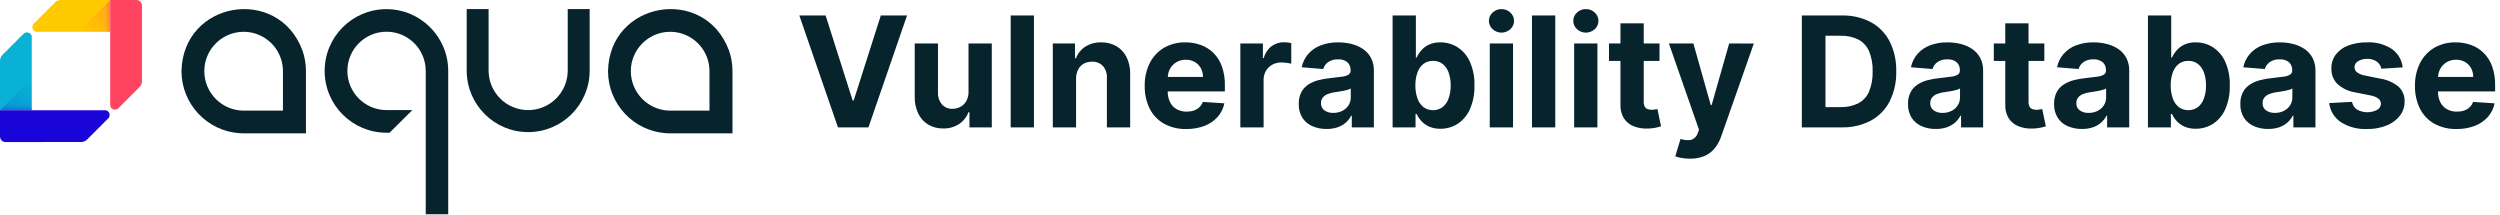
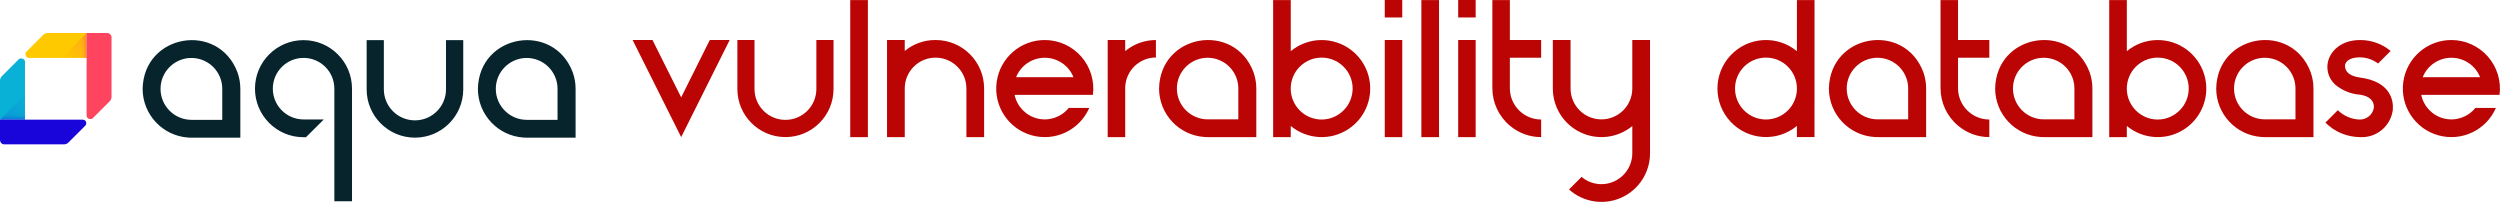
- <svg xmlns="http://www.w3.org/2000/svg" viewBox="0 0 455 39">
+ <svg xmlns="http://www.w3.org/2000/svg" viewBox="0 0 495.28 40">
  <defs>
-     <linearGradient id="a" x1="16.014" y1="855.066" x2="21.562" y2="860.614" gradientTransform="matrix(1, 0, 0, -1, 0, 862)" gradientUnits="userSpaceOnUse">
+     <linearGradient id="a" x1="13.702" y1="12.461" x2="18.442" y2="7.721" gradientUnits="userSpaceOnUse">
      <stop offset="0" stop-color="#ff445f" stop-opacity="0" />
      <stop offset="1" stop-color="#ff445f" stop-opacity="0.3" />
    </linearGradient>
-     <linearGradient id="b" x1="1.141" y1="840.204" x2="7.057" y2="846.094" gradientTransform="matrix(1, 0, 0, -1, 0, 862)" gradientUnits="userSpaceOnUse">
-       <stop offset="0" stop-color="#1904da" stop-opacity="0.2" />
-       <stop offset="1" stop-color="#1904da" stop-opacity="0" />
-     </linearGradient>
-     <linearGradient id="c" x1="2.89" y1="841.932" x2="2.89" y2="847.71" gradientTransform="matrix(1, 0, 0, -1, 0, 862)" gradientUnits="userSpaceOnUse">
-       <stop offset="0" stop-color="#1904da" stop-opacity="0.3" />
-       <stop offset="0.008" stop-color="#1904da" stop-opacity="0.278" />
-       <stop offset="0.064" stop-color="#1904da" stop-opacity="0.157" />
-       <stop offset="0.121" stop-color="#1904da" stop-opacity="0.069" />
-       <stop offset="0.179" stop-color="#1904da" stop-opacity="0.017" />
-       <stop offset="0.241" stop-color="#1904da" stop-opacity="0" />
-     </linearGradient>
-     <linearGradient id="d" x1="-5.898" y1="916.27" x2="-5.898" y2="922.052" gradientTransform="translate(936.3271 8.78959) rotate(90)" gradientUnits="userSpaceOnUse">
+     <linearGradient id="b" x1="-2822.316" y1="2814.913" x2="-2822.316" y2="2809.975" gradientTransform="matrix(0, 1, 1, 0, -2797.762, 2831.328)" gradientUnits="userSpaceOnUse">
      <stop offset="0" stop-color="#ff445f" stop-opacity="0.4" />
      <stop offset="0.008" stop-color="#ff445f" stop-opacity="0.373" />
      <stop offset="0.052" stop-color="#ff445f" stop-opacity="0.239" />
      <stop offset="0.098" stop-color="#ff445f" stop-opacity="0.134" />
      <stop offset="0.143" stop-color="#ff445f" stop-opacity="0.059" />
      <stop offset="0.191" stop-color="#ff445f" stop-opacity="0.015" />
      <stop offset="0.241" stop-color="#ff445f" stop-opacity="0" />
    </linearGradient>
+     <linearGradient id="c" x1="0.978" y1="25.188" x2="6.047" y2="20.142" gradientUnits="userSpaceOnUse">
+       <stop offset="0" stop-color="#1904da" stop-opacity="0.2" />
+       <stop offset="1" stop-color="#1904da" stop-opacity="0" />
+     </linearGradient>
+     <linearGradient id="d" x1="2.476" y1="23.707" x2="2.476" y2="18.757" gradientUnits="userSpaceOnUse">
+       <stop offset="0" stop-color="#1904da" stop-opacity="0.3" />
+       <stop offset="0.008" stop-color="#1904da" stop-opacity="0.278" />
+       <stop offset="0.064" stop-color="#1904da" stop-opacity="0.157" />
+       <stop offset="0.121" stop-color="#1904da" stop-opacity="0.069" />
+       <stop offset="0.179" stop-color="#1904da" stop-opacity="0.017" />
+       <stop offset="0.241" stop-color="#1904da" stop-opacity="0" />
+     </linearGradient>
  </defs>
-   <path d="M107.319,12.862a11.19,11.19,0,1,1-22.38-.016V1.653h3.986V12.838h0c0,.008,0-.008,0,0a7.2,7.2,0,1,0,14.4,0c0-.008,0,.008,0,0h0V1.653h3.994ZM77.483,39h4.092V13.58c.013-.224,0-.449,0-.676A11.244,11.244,0,1,0,70.337,24.154h.57l4.139-4.12H70.338a7.13,7.13,0,1,1,7.145-7.13ZM55.685,24.269H44.347q-.375-0-.745-.025A11.338,11.338,0,0,1,33.031,12.944C33.292.189,50.558-2.669,55.014,9.099a11.352,11.352,0,0,1,.671,3.845ZM44.357,20.135h7.138s0-5.205,0-7.191A7.148,7.148,0,0,0,39.295,7.882l-.001-.001a7.109,7.109,0,0,0-2.11,5.063A7.188,7.188,0,0,0,44.357,20.135Zm88.956,4.134H121.975q-.375-0-.745-.025A11.338,11.338,0,0,1,110.659,12.944c.261-12.755,17.527-15.613,21.983-3.845a11.352,11.352,0,0,1,.671,3.845Zm-11.328-4.134h7.138s0-5.205,0-7.191A7.148,7.148,0,0,0,116.923,7.882l-.001-.001a7.109,7.109,0,0,0-2.11,5.063A7.188,7.188,0,0,0,121.985,20.135Z" style="fill:#07242d" />
-   <path d="M5.779,20.068,5.779,6.733c0-.826-.885-.826-.885-.826a.8.8,0,0,0-.649.295L.424,10.023A1.457,1.457,0,0,0,0,11.055v9.013Z" style="fill:#08b1d5" />
-   <path d="M20.057 0H11.045a1.46,1.46,0,0,0-1.033.428L6.192,4.248a.8.8,0,0,0-.295.649s0,.885.826.885H20.057Z" style="fill:#ffc900" />
-   <polygon points="14.275 5.783 20.057 5.783 20.057 0 14.275 5.783" style="opacity:0.89;isolation:isolate;fill:url(#a)" />
-   <polyline points="0 20.068 5.779 14.29 5.779 20.068 0 20.068" style="opacity:0.82;isolation:isolate;fill:url(#b)" />
-   <polyline points="0 20.068 5.779 14.29 5.779 20.068 0 20.068" style="fill:url(#c)" />
-   <polyline points="20.057 0 14.275 5.783 20.057 5.783 20.057 0" style="fill:url(#d)" />
-   <path d="M25.692.486a1.026,1.026,0,0,0-.863-.486H20.057c-0,3.745-0,15.198,0,19.117a.831.831,0,0,0,.886.826.8.8,0,0,0,.649-.295l3.82-3.82a1.457,1.457,0,0,0,.425-1.033V.941A.895.895,0,0,0,25.692.486Z" style="fill:#ff445f" />
-   <path d="M.489,25.712A1.028,1.028,0,0,1,0,24.849v-4.781H19.114a.824.824,0,0,1,.827.875.8.8,0,0,1-.295.65L15.83,25.417a1.457,1.457,0,0,1-1.032.426L.945,25.857A.895.895,0,0,1,.489,25.712Z" style="fill:#1904da" />
-   <path d="M271.136,23.182h4.236V7.909h-4.236ZM248.082,8.933a6.441,6.441,0,0,0-2.078-.925A9.841,9.841,0,0,0,243.562,7.71a8.667,8.667,0,0,0-3.217.552A5.688,5.688,0,0,0,238.084,9.833a5.358,5.358,0,0,0-1.174,2.411l3.918.318a2.356,2.356,0,0,1,.895-1.258,2.986,2.986,0,0,1,1.82-.502,2.466,2.466,0,0,1,1.675.517,1.838,1.838,0,0,1,.592,1.462v.06a.831.831,0,0,1-.368.736,2.997,2.997,0,0,1-1.183.373q-.816.125-2.148.264a13.824,13.824,0,0,0-2.162.378,6.165,6.165,0,0,0-1.835.795,3.792,3.792,0,0,0-1.272,1.392,4.452,4.452,0,0,0-.467,2.138,4.501,4.501,0,0,0,.661,2.521,4.113,4.113,0,0,0,1.805,1.521,6.307,6.307,0,0,0,2.604.512,6.036,6.036,0,0,0,1.999-.304,4.435,4.435,0,0,0,1.481-.845,4.246,4.246,0,0,0,.984-1.258h.119v2.118h4.018V12.88a4.874,4.874,0,0,0-.527-2.341A4.526,4.526,0,0,0,248.082,8.933Zm-2.242,8.79a2.618,2.618,0,0,1-.408,1.442,2.887,2.887,0,0,1-1.123,1.009,3.527,3.527,0,0,1-1.651.373,2.688,2.688,0,0,1-1.605-.453,1.518,1.518,0,0,1-.631-1.317,1.598,1.598,0,0,1,.308-1,2.111,2.111,0,0,1,.865-.641,5.251,5.251,0,0,1,1.303-.348q.347-.05.775-.114.428-.064.855-.149c.284-.057.542-.12.771-.189a2.172,2.172,0,0,0,.542-.234ZM233.676,7.69a3.702,3.702,0,0,0-2.268.731,3.969,3.969,0,0,0-1.401,2.153h-.159v-2.665h-4.106v15.273h4.235V14.541a3.18,3.18,0,0,1,.423-1.65,2.987,2.987,0,0,1,1.153-1.119,3.391,3.391,0,0,1,1.665-.403,7.425,7.425,0,0,1,.965.07,5.553,5.553,0,0,1,.825.159V7.839a4.815,4.815,0,0,0-.646-.109A6.441,6.441,0,0,0,233.676,7.69Zm31.572.89A5.765,5.765,0,0,0,262.165,7.71a4.742,4.742,0,0,0-2.143.433,4.27,4.27,0,0,0-1.392,1.074,5.631,5.631,0,0,0-.811,1.258h-.129V2.818h-4.236V23.182h4.176v-2.446h.189a5.132,5.132,0,0,0,.835,1.258,4.287,4.287,0,0,0,1.407,1.029,4.855,4.855,0,0,0,2.093.408,5.719,5.719,0,0,0,3.147-.9,6.126,6.126,0,0,0,2.227-2.655,10.142,10.142,0,0,0,.82-4.311,9.998,9.998,0,0,0-.845-4.37A6.075,6.075,0,0,0,265.248,8.58ZM263.652,17.897a3.539,3.539,0,0,1-1.089,1.591,2.97,2.97,0,0,1-3.49.01,3.494,3.494,0,0,1-1.094-1.576,6.797,6.797,0,0,1-.378-2.376,6.715,6.715,0,0,1,.378-2.367,3.411,3.411,0,0,1,1.089-1.551,2.778,2.778,0,0,1,1.745-.547,2.748,2.748,0,0,1,1.76.567,3.472,3.472,0,0,1,1.084,1.571,6.751,6.751,0,0,1,.367,2.327A6.84,6.84,0,0,1,263.652,17.897Zm190.461-1.268V15.466a9.68,9.68,0,0,0-.547-3.406A6.584,6.584,0,0,0,452.04,9.639a6.342,6.342,0,0,0-2.287-1.447A8.082,8.082,0,0,0,446.935,7.71a7.489,7.489,0,0,0-3.913.995,6.752,6.752,0,0,0-2.58,2.774,8.934,8.934,0,0,0-.915,4.136,8.979,8.979,0,0,0,.915,4.181,6.489,6.489,0,0,0,2.61,2.725,8.096,8.096,0,0,0,4.052.959,8.896,8.896,0,0,0,3.336-.582,6.123,6.123,0,0,0,2.366-1.631,5.331,5.331,0,0,0,1.218-2.461l-3.917-.258a2.604,2.604,0,0,1-.637.974,2.681,2.681,0,0,1-1.004.597,4.004,4.004,0,0,1-1.293.199,3.615,3.615,0,0,1-1.839-.447,3.019,3.019,0,0,1-1.198-1.273,4.24,4.24,0,0,1-.423-1.958v-.01Zm-9.973-4.131a3.171,3.171,0,0,1,1.158-1.183,3.263,3.263,0,0,1,1.705-.442,3.208,3.208,0,0,1,1.626.403,2.897,2.897,0,0,1,1.099,1.108,3.251,3.251,0,0,1,.397,1.621h-6.395A3.353,3.353,0,0,1,444.141,12.498ZM220.853,9.639a6.342,6.342,0,0,0-2.287-1.447A8.082,8.082,0,0,0,215.747,7.71a7.489,7.489,0,0,0-3.913.995,6.752,6.752,0,0,0-2.58,2.774,8.934,8.934,0,0,0-.915,4.136,8.979,8.979,0,0,0,.915,4.181,6.489,6.489,0,0,0,2.61,2.725A8.096,8.096,0,0,0,215.916,23.48a8.896,8.896,0,0,0,3.336-.582,6.123,6.123,0,0,0,2.366-1.631,5.331,5.331,0,0,0,1.218-2.461l-3.917-.258a2.604,2.604,0,0,1-.637.974,2.681,2.681,0,0,1-1.004.597,4.004,4.004,0,0,1-1.293.199,3.615,3.615,0,0,1-1.839-.447,3.019,3.019,0,0,1-1.198-1.273,4.24,4.24,0,0,1-.423-1.958v-.01h10.4V15.466a9.68,9.68,0,0,0-.547-3.406A6.584,6.584,0,0,0,220.853,9.639Zm-8.309,4.365a3.353,3.353,0,0,1,.41-1.506,3.171,3.171,0,0,1,1.158-1.183,3.263,3.263,0,0,1,1.705-.442,3.208,3.208,0,0,1,1.626.403,2.897,2.897,0,0,1,1.099,1.108,3.251,3.251,0,0,1,.397,1.621ZM402.718,8.58a5.764,5.764,0,0,0-3.082-.87,4.739,4.739,0,0,0-2.143.433,4.264,4.264,0,0,0-1.393,1.074,5.631,5.631,0,0,0-.811,1.258h-.129V2.818h-4.235V23.182h4.176v-2.446H395.29a5.108,5.108,0,0,0,.836,1.258,4.283,4.283,0,0,0,1.406,1.029,4.859,4.859,0,0,0,2.094.408,5.715,5.715,0,0,0,3.146-.9A6.121,6.121,0,0,0,405,19.875a10.142,10.142,0,0,0,.82-4.311,10.012,10.012,0,0,0-.845-4.37A6.084,6.084,0,0,0,402.718,8.58Zm-1.596,9.317a3.524,3.524,0,0,1-1.089,1.591,2.97,2.97,0,0,1-3.49.01,3.501,3.501,0,0,1-1.094-1.576,6.797,6.797,0,0,1-.378-2.376,6.715,6.715,0,0,1,.378-2.367,3.418,3.418,0,0,1,1.089-1.551,2.778,2.778,0,0,1,1.745-.547,2.744,2.744,0,0,1,1.76.567,3.465,3.465,0,0,1,1.084,1.571,6.75,6.75,0,0,1,.368,2.327A6.816,6.816,0,0,1,401.122,17.897ZM176.271,16.679a3.261,3.261,0,0,1-.403,1.72A2.723,2.723,0,0,1,174.79,19.448a3.009,3.009,0,0,1-1.433.353,2.471,2.471,0,0,1-1.919-.785,3.094,3.094,0,0,1-.726-2.138V7.909h-4.235V17.633a6.785,6.785,0,0,0,.661,3.072,4.747,4.747,0,0,0,1.814,1.979,5.147,5.147,0,0,0,2.694.696,5.064,5.064,0,0,0,2.919-.815,4.524,4.524,0,0,0,1.715-2.157h.159v2.774h4.066V7.909h-4.235Zm7.672,6.503h4.236V2.818h-4.236Zm19.25-14.775A5.368,5.368,0,0,0,200.42,7.71a5.167,5.167,0,0,0-2.894.781,4.284,4.284,0,0,0-1.7,2.113h-.18V7.909h-4.036v15.273h4.235V14.352a3.711,3.711,0,0,1,.373-1.686,2.536,2.536,0,0,1,1.014-1.069,3.014,3.014,0,0,1,1.507-.368,2.58,2.58,0,0,1,1.999.791,3.091,3.091,0,0,1,.716,2.192v8.969h4.235V13.457a6.68,6.68,0,0,0-.656-3.067A4.735,4.735,0,0,0,203.193,8.406Zm-47.821,9.883h-.188L150.262,2.818h-4.783l7.03,20.364h5.548l7.021-20.364h-4.772ZM419.45,8.933a6.441,6.441,0,0,0-2.078-.925A9.841,9.841,0,0,0,414.931,7.71a8.667,8.667,0,0,0-3.217.552A5.688,5.688,0,0,0,409.452,9.833a5.358,5.358,0,0,0-1.174,2.411l3.918.318a2.356,2.356,0,0,1,.895-1.258,2.986,2.986,0,0,1,1.82-.502,2.466,2.466,0,0,1,1.675.517,1.838,1.838,0,0,1,.592,1.462v.06a.831.831,0,0,1-.368.736,2.997,2.997,0,0,1-1.183.373q-.816.125-2.148.264a13.823,13.823,0,0,0-2.162.378,6.165,6.165,0,0,0-1.835.795,3.792,3.792,0,0,0-1.272,1.392,4.452,4.452,0,0,0-.467,2.138,4.501,4.501,0,0,0,.661,2.521A4.113,4.113,0,0,0,410.208,22.958a6.307,6.307,0,0,0,2.604.512,6.036,6.036,0,0,0,1.999-.304,4.435,4.435,0,0,0,1.481-.845,4.246,4.246,0,0,0,.984-1.258h.119v2.118h4.018V12.88a4.874,4.874,0,0,0-.527-2.341A4.526,4.526,0,0,0,419.45,8.933ZM417.208,17.723a2.618,2.618,0,0,1-.408,1.442,2.887,2.887,0,0,1-1.123,1.009,3.527,3.527,0,0,1-1.651.373,2.688,2.688,0,0,1-1.605-.453,1.518,1.518,0,0,1-.631-1.317,1.598,1.598,0,0,1,.308-1,2.111,2.111,0,0,1,.865-.641,5.251,5.251,0,0,1,1.303-.348q.347-.05.775-.114.428-.064.855-.149c.284-.057.542-.12.771-.189a2.172,2.172,0,0,0,.542-.234ZM340.501,4.036a10.83,10.83,0,0,0-5.29-1.218h-7.278V23.182h7.219a10.947,10.947,0,0,0,5.335-1.223,8.308,8.308,0,0,0,3.43-3.51A11.642,11.642,0,0,0,345.114,12.98,11.558,11.558,0,0,0,343.916,7.531,8.309,8.309,0,0,0,340.501,4.036Zm-.343,12.658a4.358,4.358,0,0,1-1.969,2.118,6.904,6.904,0,0,1-3.217.681h-2.734V6.507h2.744a6.919,6.919,0,0,1,3.212.676A4.341,4.341,0,0,1,340.158,9.291a8.849,8.849,0,0,1,.661,3.689A8.942,8.942,0,0,1,340.158,16.694Zm18.807-7.761a6.432,6.432,0,0,0-2.078-.925A9.839,9.839,0,0,0,354.446,7.71a8.664,8.664,0,0,0-3.217.552A5.698,5.698,0,0,0,348.967,9.833a5.366,5.366,0,0,0-1.173,2.411l3.918.318a2.351,2.351,0,0,1,.895-1.258,2.981,2.981,0,0,1,1.819-.502,2.467,2.467,0,0,1,1.676.517,1.838,1.838,0,0,1,.592,1.462v.06a.831.831,0,0,1-.368.736,2.997,2.997,0,0,1-1.184.373q-.814.125-2.147.264a13.836,13.836,0,0,0-2.163.378,6.17,6.17,0,0,0-1.834.795,3.784,3.784,0,0,0-1.272,1.392,4.441,4.441,0,0,0-.468,2.138,4.509,4.509,0,0,0,.661,2.521,4.113,4.113,0,0,0,1.805,1.521,6.315,6.315,0,0,0,2.605.512,6.026,6.026,0,0,0,1.998-.304,4.426,4.426,0,0,0,1.481-.845A4.246,4.246,0,0,0,356.792,21.064h.12v2.118h4.017V12.88a4.874,4.874,0,0,0-.527-2.341A4.517,4.517,0,0,0,358.965,8.933Zm-2.242,8.79a2.617,2.617,0,0,1-.407,1.442,2.89,2.89,0,0,1-1.124,1.009,3.523,3.523,0,0,1-1.65.373,2.688,2.688,0,0,1-1.605-.453,1.517,1.517,0,0,1-.632-1.317,1.593,1.593,0,0,1,.309-1,2.099,2.099,0,0,1,.865-.641,5.243,5.243,0,0,1,1.302-.348q.349-.05.776-.114.426-.064.855-.149.428-.085.77-.189a2.172,2.172,0,0,0,.542-.234Zm76.499-3.41-2.764-.557a3.471,3.471,0,0,1-1.502-.606,1.176,1.176,0,0,1-.438-.925,1.245,1.245,0,0,1,.677-1.099,3.131,3.131,0,0,1,1.66-.413,3.022,3.022,0,0,1,1.268.244,2.351,2.351,0,0,1,.86.646,2.039,2.039,0,0,1,.428.899l3.878-.238a4.733,4.733,0,0,0-1.944-3.331A7.556,7.556,0,0,0,430.786,7.71a9.251,9.251,0,0,0-3.416.577,5.083,5.083,0,0,0-2.257,1.641,4.095,4.095,0,0,0-.801,2.536,3.841,3.841,0,0,0,1.089,2.814,6.306,6.306,0,0,0,3.326,1.551l2.645.527a3.553,3.553,0,0,1,1.472.572,1.183,1.183,0,0,1,.487.95,1.314,1.314,0,0,1-.69,1.118,3.882,3.882,0,0,1-3.654-.049,2.122,2.122,0,0,1-.915-1.407l-4.166.219a4.898,4.898,0,0,0,2.103,3.456A8.222,8.222,0,0,0,430.836,23.48a9.137,9.137,0,0,0,3.515-.631,5.747,5.747,0,0,0,2.406-1.765,4.172,4.172,0,0,0,.88-2.635,3.467,3.467,0,0,0-1.094-2.665A6.854,6.854,0,0,0,433.222,14.312ZM385.553,8.933a6.441,6.441,0,0,0-2.078-.925A9.841,9.841,0,0,0,381.033,7.71a8.667,8.667,0,0,0-3.217.552A5.688,5.688,0,0,0,375.555,9.833a5.358,5.358,0,0,0-1.174,2.411l3.918.318a2.356,2.356,0,0,1,.895-1.258,2.986,2.986,0,0,1,1.82-.502,2.466,2.466,0,0,1,1.675.517,1.838,1.838,0,0,1,.592,1.462v.06a.831.831,0,0,1-.368.736,2.997,2.997,0,0,1-1.183.373q-.816.125-2.148.264a13.823,13.823,0,0,0-2.162.378,6.165,6.165,0,0,0-1.835.795,3.792,3.792,0,0,0-1.272,1.392,4.452,4.452,0,0,0-.467,2.138,4.501,4.501,0,0,0,.661,2.521,4.113,4.113,0,0,0,1.805,1.521,6.307,6.307,0,0,0,2.604.512,6.036,6.036,0,0,0,1.999-.304,4.435,4.435,0,0,0,1.481-.845,4.246,4.246,0,0,0,.984-1.258h.119v2.118h4.018V12.88a4.874,4.874,0,0,0-.527-2.341A4.526,4.526,0,0,0,385.553,8.933Zm-2.242,8.79a2.618,2.618,0,0,1-.408,1.442,2.887,2.887,0,0,1-1.123,1.009,3.527,3.527,0,0,1-1.651.373,2.688,2.688,0,0,1-1.605-.453,1.518,1.518,0,0,1-.631-1.317,1.598,1.598,0,0,1,.308-1,2.111,2.111,0,0,1,.865-.641,5.251,5.251,0,0,1,1.303-.348q.347-.05.775-.114.428-.064.855-.149c.284-.057.542-.12.77-.189a2.172,2.172,0,0,0,.542-.234Zm-12.087,2.203a3.28,3.28,0,0,1-.597.055,2.001,2.001,0,0,1-.75-.129.981.981,0,0,1-.503-.452,1.902,1.902,0,0,1-.179-.91V11.091h2.874V7.909h-2.874V4.25H364.96V7.909h-2.088v3.182H364.96v7.955a4.44,4.44,0,0,0,.626,2.486,3.743,3.743,0,0,0,1.785,1.452,6.405,6.405,0,0,0,2.68.408,7.49,7.49,0,0,0,1.401-.164c.385-.09.683-.167.896-.234l-.666-3.152C371.575,19.861,371.423,19.889,371.224,19.925ZM288.622,1.655a2.28,2.28,0,0,0-1.611.631,2.028,2.028,0,0,0,0,3.022,2.389,2.389,0,0,0,3.236,0,2.035,2.035,0,0,0,0-3.022A2.286,2.286,0,0,0,288.622,1.655Zm-2.128,21.527h4.235V7.909h-4.235Zm-7.672,0h4.235V2.818h-4.235Zm-5.559-21.527a2.277,2.277,0,0,0-1.61.631,2.026,2.026,0,0,0,0,3.022,2.389,2.389,0,0,0,3.236,0,2.037,2.037,0,0,0,0-3.022A2.286,2.286,0,0,0,273.264,1.655Zm27.923,18.27a3.28,3.28,0,0,1-.597.055,2.001,2.001,0,0,1-.75-.129.981.981,0,0,1-.503-.452,1.902,1.902,0,0,1-.179-.91V11.091h2.874V7.909h-2.874V4.25h-4.235V7.909H292.835v3.182h2.088v7.955a4.44,4.44,0,0,0,.626,2.486,3.743,3.743,0,0,0,1.785,1.452,6.405,6.405,0,0,0,2.68.408,7.49,7.49,0,0,0,1.401-.164c.385-.09.683-.167.896-.234l-.666-3.152C301.538,19.861,301.386,19.889,301.187,19.925ZM311.517,19.125h-.159L308.195,7.909h-4.454l5.479,15.71-.248.646a1.813,1.813,0,0,1-1.219,1.198,3.824,3.824,0,0,1-1.894-.184l-.955,3.172a6.246,6.246,0,0,0,1.158.303,8.674,8.674,0,0,0,1.507.124,6.507,6.507,0,0,0,2.685-.502,4.919,4.919,0,0,0,1.845-1.412,7.125,7.125,0,0,0,1.158-2.133l5.937-16.903-4.484-.02Z" style="fill:#07242d" />
+   <path d="M263.007,17.389h-3.472V36.623h3.472V26.721a6.101,6.101,0,0,1,6.082-5.871V17.389a9.523,9.523,0,0,0-6.082,2.195Zm262.739 0v0a9.617,9.617,0,1,0,8.813,13.449h-4.068a6.098,6.098,0,0,1-10.723-2.579h15.51A9.628,9.628,0,0,0,525.746,17.389Zm-5.684,7.361a6.119,6.119,0,0,1,11.363,0ZM269.712,26.991a9.643,9.643,0,0,0,8.99,9.61q.315.021.634.022h9.642V26.991a9.64,9.64,0,0,0-.57-3.27C284.619,13.713,269.934,16.144,269.712,26.991Zm9.633,6.115a6.113,6.113,0,0,1-6.101-6.115,6.047,6.047,0,0,1,1.794-4.306l.001.001a6.079,6.079,0,0,1,10.375,4.305c0,1.689 0,6.115 0,6.115ZM201.821,27.08a6.128,6.128,0,1,1-12.257,0v-9.692H186.171V27.088a9.525,9.525,0,1,0,19.05.013V17.389H201.821Zm112.607,9.543h3.466V17.389h-3.466ZM301.931,17.393a9.575,9.575,0,0,0-6.13,2.207l.002-10.132h-3.49s0,26.935-.002,27.154h3.49v-2.207a9.615,9.615,0,1,0,6.13-17.022Zm-.001,15.749a6.134,6.134,0,1,1,6.134-6.134A6.162,6.162,0,0,1,301.93,33.142ZM247.075,17.389v0a9.617,9.617,0,1,0,8.813,13.449h-4.068a6.098,6.098,0,0,1-10.723-2.579h15.511A9.628,9.628,0,0,0,247.075,17.389Zm-5.684,7.361a6.119,6.119,0,0,1,11.363,0Zm-32.862,11.873h3.499V9.469h-3.499Zm259.041-19.229a9.575,9.575,0,0,0-6.13,2.207l.002-10.132h-3.49s0,26.935-.002,27.154h3.49v-2.207a9.615,9.615,0,1,0,6.13-17.022Zm-.001,15.749a6.134,6.134,0,1,1,6.134-6.134A6.162,6.162,0,0,1,467.57,33.142ZM175.038,28.748l-5.682-11.359h-3.94l9.622,19.234,9.609-19.234h-3.94Zm50.405-11.359a9.452,9.452,0,0,0-6.113,2.166V17.389h-3.508V36.623h3.508V26.987a6.107,6.107,0,0,1,12.214,0v9.636h3.509V26.987A9.584,9.584,0,0,0,225.443,17.389Zm253.703,9.603a9.643,9.643,0,0,0,8.991,9.61q.315.021.634.022h9.642V26.991a9.653,9.653,0,0,0-.57-3.27C494.052,13.713,479.368,16.144,479.146,26.991Zm9.633,6.115a6.114,6.114,0,0,1-6.101-6.115,6.048,6.048,0,0,1,1.795-4.306l.001.001a6.079,6.079,0,0,1,10.375,4.305c.001,1.689.001,6.115.001,6.115Zm18.856-8.287c-1.756-.231-2.951-.953-2.977-2.295,0,0-.084-1.685,2.977-1.704a6.016,6.016,0,0,1,3.584,1.225l2.491-2.491a9.396,9.396,0,0,0-6.075-2.161c-3.831,0-5.413,2.244-5.766,2.875a4.699,4.699,0,0,0,.941,6.026,8.592,8.592,0,0,0,4.825,1.925c1.893.272,2.849,1.228,2.747,2.603a2.803,2.803,0,0,1-2.747,2.321,6.403,6.403,0,0,1-4.391-1.854L500.782,33.752a9.763,9.763,0,0,0,6.853,2.872,6.18,6.18,0,0,0,6.497-5.382C514.307,29.272,513.612,25.608,507.635,24.82Zm-111.552-15.351-.005,10.128a9.612,9.612,0,1,0,0,14.81v2.207h3.489c-.001-.219.005-27.145.005-27.145ZM389.95,33.135a6.132,6.132,0,1,1,6.133-6.141A6.132,6.132,0,0,1,389.95,33.135Zm12.465-6.144a9.643,9.643,0,0,0,8.991,9.61q.315.021.634.022h9.642V26.991a9.653,9.653,0,0,0-.57-3.27C417.322,13.713,402.638,16.144,402.416,26.991Zm9.633,6.115a6.114,6.114,0,0,1-6.101-6.115,6.048,6.048,0,0,1,1.795-4.306l.001.001a6.079,6.079,0,0,1,10.375,4.305c.001,1.689.001,6.115.001,6.115Zm23.303-6.115a9.643,9.643,0,0,0,8.991,9.61q.315.021.634.022h9.642V26.991a9.653,9.653,0,0,0-.57-3.27C450.258,13.713,435.574,16.144,435.352,26.991Zm9.633,6.115a6.114,6.114,0,0,1-6.101-6.115,6.048,6.048,0,0,1,1.795-4.306l.001.001a6.079,6.079,0,0,1,10.375,4.305c.001,1.689.001,6.115.001,6.115ZM427.999,9.469H424.533V26.922a9.68,9.68,0,0,0,3.466,7.432,9.564,9.564,0,0,0,6.198,2.269V33.137a6.202,6.202,0,0,1-6.198-6.128V20.896h6.198V17.389h-6.198Zm-99.028,3.458h3.466V9.46h-3.466Zm0,23.695h3.466V17.389h-3.466Zm34.495-9.626a6.115,6.115,0,1,1-12.23,0c0-.257-.002-9.609-.002-9.609h-3.511v9.609a9.632,9.632,0,0,0,15.744,7.438v5.374a6.132,6.132,0,0,1-6.111,6.139,6.058,6.058,0,0,1-3.936-1.445l-2.492,2.492a9.619,9.619,0,0,0,16.051-7.186V17.389h-3.513Zm-41.787,9.626h3.499V9.469h-3.499Zm-7.252-23.695h3.466V9.46h-3.466ZM339.21,9.469h-3.466V26.922a9.68,9.68,0,0,0,3.466,7.432A9.564,9.564,0,0,0,345.408,36.622V33.137a6.202,6.202,0,0,1-6.198-6.128V20.896H345.408V17.389H339.21Z" transform="translate(-40.08894 -9.46045)" style="fill:#bb0505" />
+   <path d="M57.245,15.997H49.542a1.248,1.248,0,0,0-.883.366l-3.265,3.265a.684.684,0,0,0-.252.555s0,.757.706.757H57.245Z" transform="translate(-40.08894 -9.46045)" style="fill:#ffc900" />
+   <polygon points="12.217 11.479 17.156 11.479 17.156 6.536 12.217 11.479" style="opacity:0.89;fill:url(#a)" />
+   <polygon points="17.156 6.536 12.217 11.479 17.156 11.479 17.156 6.536" style="fill:url(#b)" />
+   <path d="M62.061,16.412a.877.877,0,0,0-.738-.415h-4.078s-0,12.99,0,16.339a.71.71,0,0,0,.757.706.684.684,0,0,0,.555-.252L61.822,29.524a1.246,1.246,0,0,0,.363-.883V16.801A.765.765,0,0,0,62.061,16.412Z" transform="translate(-40.08894 -9.46045)" style="fill:#ff445f" />
+   <path d="M45.04,33.168V21.743c0-.708-.759-.708-.759-.708a.685.685,0,0,0-.556.253l-3.273,3.273a1.248,1.248,0,0,0-.363.885v7.722h4.951Z" transform="translate(-40.08894 -9.46045)" style="fill:#08b1d5" />
+   <polyline points="0 23.707 4.951 18.757 4.951 23.707 0 23.707" style="opacity:0.82;fill:url(#c)" />
+   <polyline points="0 23.707 4.951 18.757 4.951 23.707 0 23.707" style="fill:url(#d)" />
+   <path d="M40.508,37.944a.881.881,0,0,1-.419-.739V33.168H56.465a.666.666,0,0,1,.709.691.686.686,0,0,1-.252.557l-3.273,3.273a1.244,1.244,0,0,1-.881.369H40.898A.75.75,0,0,1,40.508,37.944Z" transform="translate(-40.08894 -9.46045)" style="fill:#1904da" />
+   <path d="M128.448,27.148a6.157,6.157,0,1,1-12.314,0V17.411H112.726V27.155a9.569,9.569,0,1,0,19.138.013V17.411h-3.416Zm-60.104-.09a9.689,9.689,0,0,0,9.033,9.656c.211.014.423.021.637.021h9.688V27.057a9.701,9.701,0,0,0-.573-3.286C83.321,13.716,68.567,16.158,68.344,27.057Zm15.777,6.144H78.022A6.142,6.142,0,0,1,71.893,27.057a6.075,6.075,0,0,1,1.803-4.327l.001.001a6.108,6.108,0,0,1,10.424,4.326C84.122,28.754,84.121,33.202,84.121,33.202Zm69.428-9.43c-3.807-10.055-18.562-7.613-18.785,3.286a9.689,9.689,0,0,0,9.033,9.656c.211.014.423.021.637.021h9.688V27.057A9.702,9.702,0,0,0,153.55,23.771Zm-3.007,9.43h-6.099a6.142,6.142,0,0,1-6.129-6.144,6.075,6.075,0,0,1,1.803-4.327l.001.001a6.108,6.108,0,0,1,10.424,4.326C150.543,28.754,150.543,33.202,150.543,33.202ZM100.22,17.411a9.617,9.617,0,1,0,0,19.234h.486l3.538-3.522h-4.024a6.095,6.095,0,1,1,6.108-6.095V49.336h3.498V27.606c.011-.191,0-.384,0-.578A9.607,9.607,0,0,0,100.22,17.411Z" transform="translate(-40.08894 -9.46045)" style="fill:#07242d" />
</svg>
